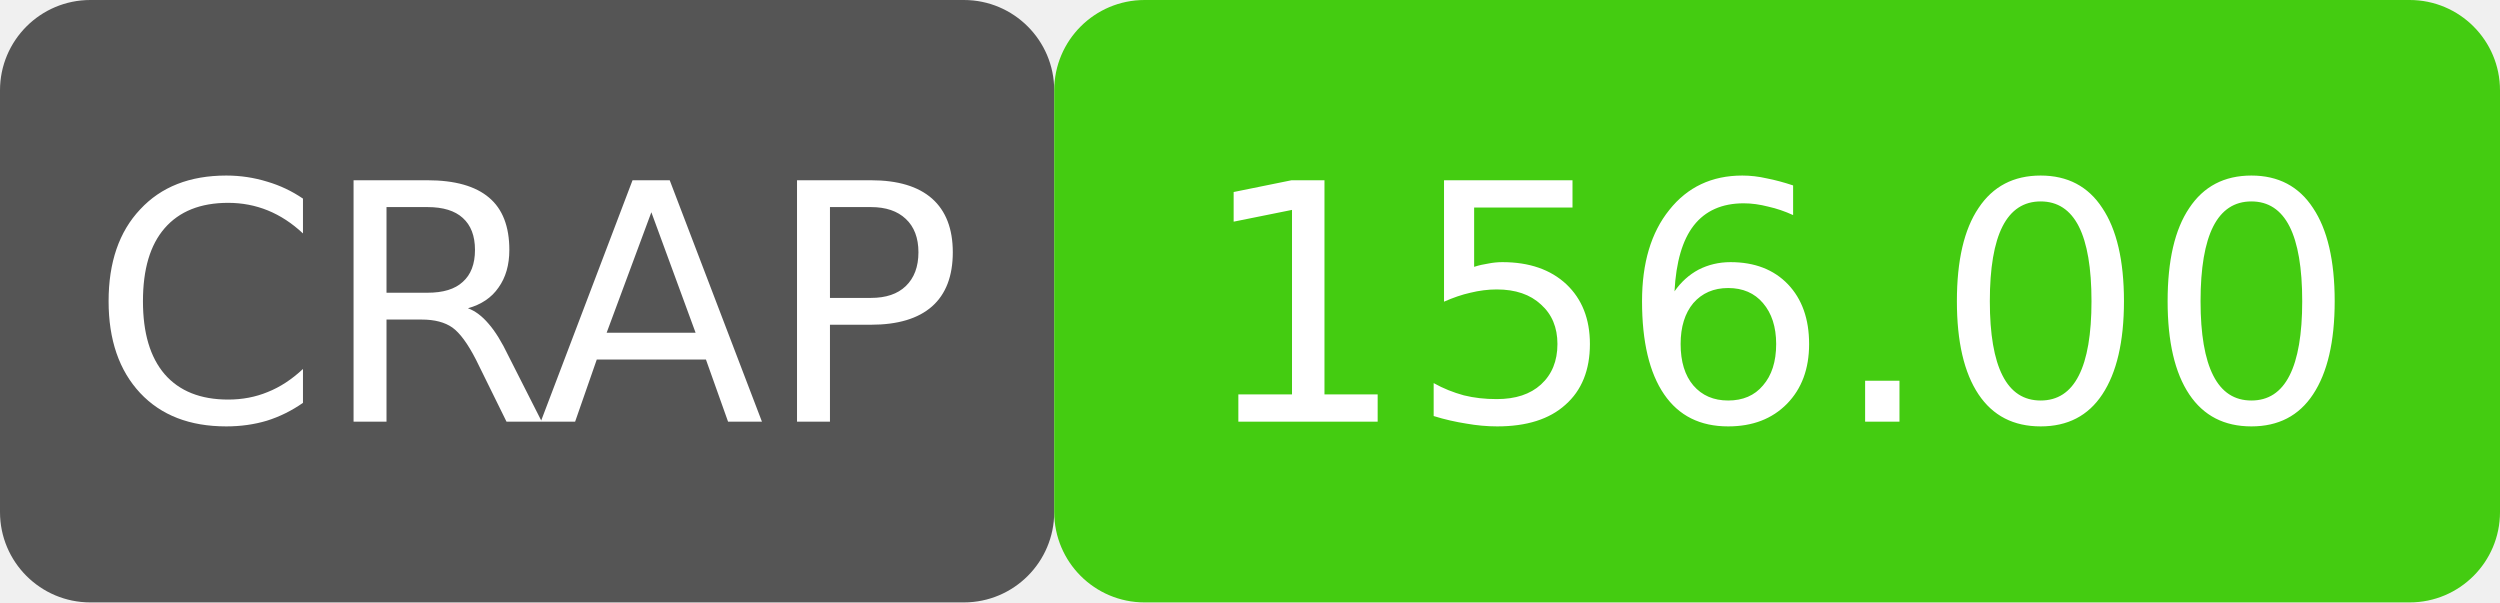
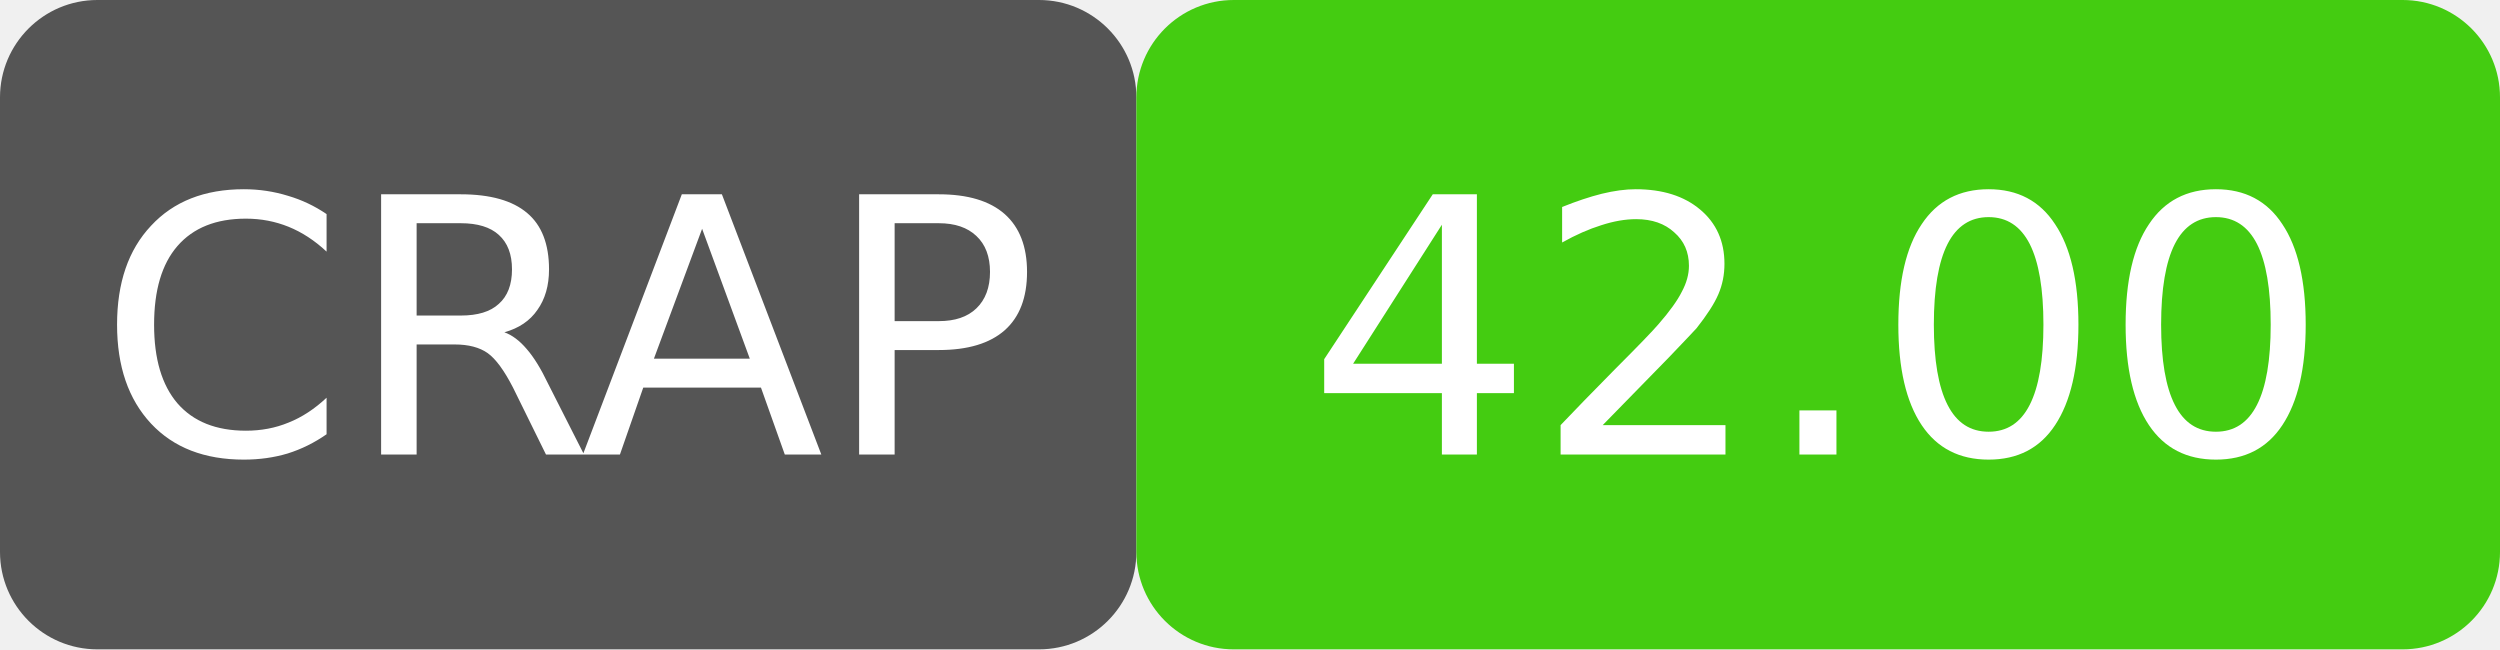
- <svg xmlns="http://www.w3.org/2000/svg" width="83" height="20" viewBox="0 0 83 20" role="img" aria-label="CRAP: 156.00">
+ <svg xmlns="http://www.w3.org/2000/svg" width="77" height="20" viewBox="0 0 77 20" role="img" aria-label="CRAP: 42.00">
  <rect width="35" height="20" rx="3" fill="#555" />
-   <rect x="35" width="48" height="20" rx="3" fill="#4c1" />
-   <rect width="83" height="20" rx="3" fill="none" />
+   <rect x="35" width="42" height="20" rx="3" fill="#4c1" />
+   <rect width="77" height="20" rx="3" fill="none" />
  <g fill="#fff" font-family="Verdana,DejaVu Sans,sans-serif" font-size="11" text-anchor="middle">
    <text x="17.5" y="14">CRAP</text>
-     <text x="59.0" y="14">156.00</text>
+     <text x="56.0" y="14">42.00</text>
  </g>
</svg>
